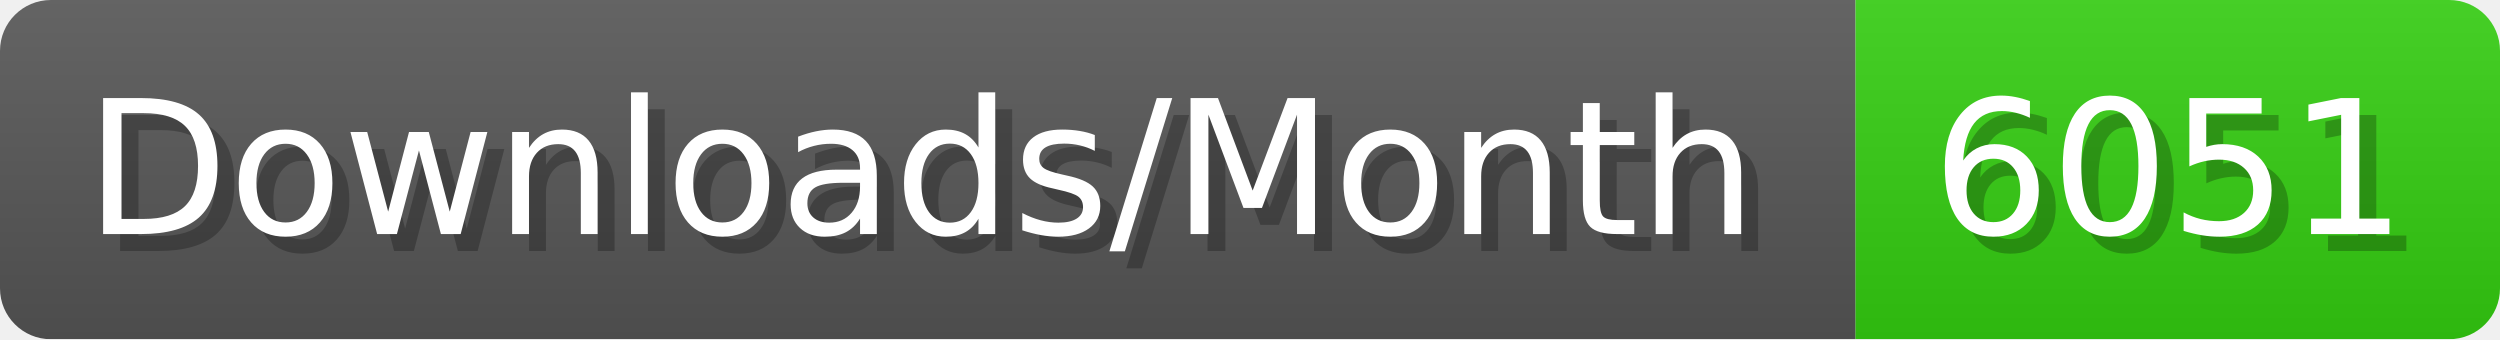
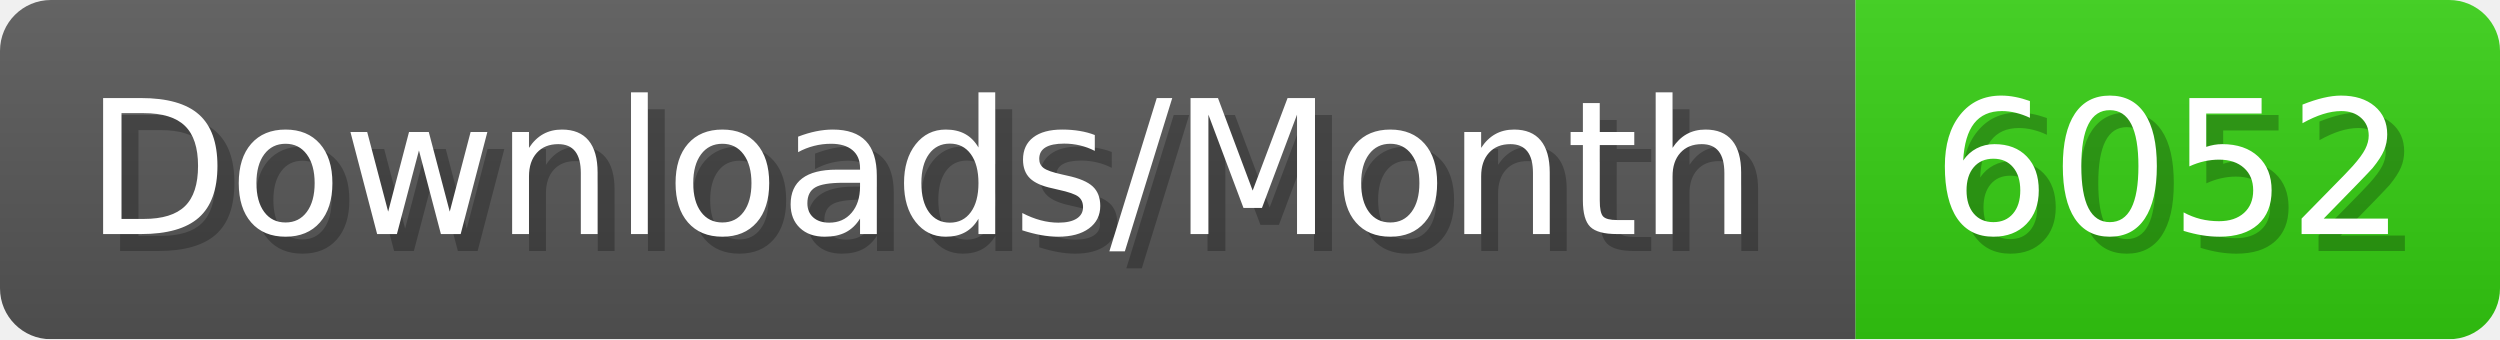
- <svg xmlns="http://www.w3.org/2000/svg" width="147.4" height="20" viewBox="0 0 1474 200" role="img" aria-label="Downloads/Month: 6051">
+ <svg xmlns="http://www.w3.org/2000/svg" width="147.4" height="20" viewBox="0 0 1474 200" role="img" aria-label="Downloads/Month: 6052">
  <linearGradient id="YlXUI" x2="0" y2="100%">
    <stop offset="0" stop-opacity=".1" stop-color="#EEE" />
    <stop offset="1" stop-opacity=".1" />
  </linearGradient>
  <mask id="JHhop">
    <rect width="1474" height="200" rx="30" fill="#FFF" />
  </mask>
  <g mask="url(#JHhop)">
    <rect width="1094" height="200" fill="#555" />
    <rect width="380" height="200" fill="#3C1" x="1094" />
    <rect width="1474" height="200" fill="url(#YlXUI)" />
  </g>
  <g aria-hidden="true" fill="#fff" text-anchor="start" font-family="Verdana,DejaVu Sans,sans-serif" font-size="110">
    <text x="60" y="148" textLength="994" fill="#000" opacity="0.25">Downloads/Month</text>
    <text x="50" y="138" textLength="994">Downloads/Month</text>
-     <text x="1149" y="148" textLength="280" fill="#000" opacity="0.25">6051</text>
-     <text x="1139" y="138" textLength="280">6051</text>
+     <text x="1149" y="148" textLength="280" fill="#000" opacity="0.25">6052</text>
+     <text x="1139" y="138" textLength="280">6052</text>
  </g>
</svg>
